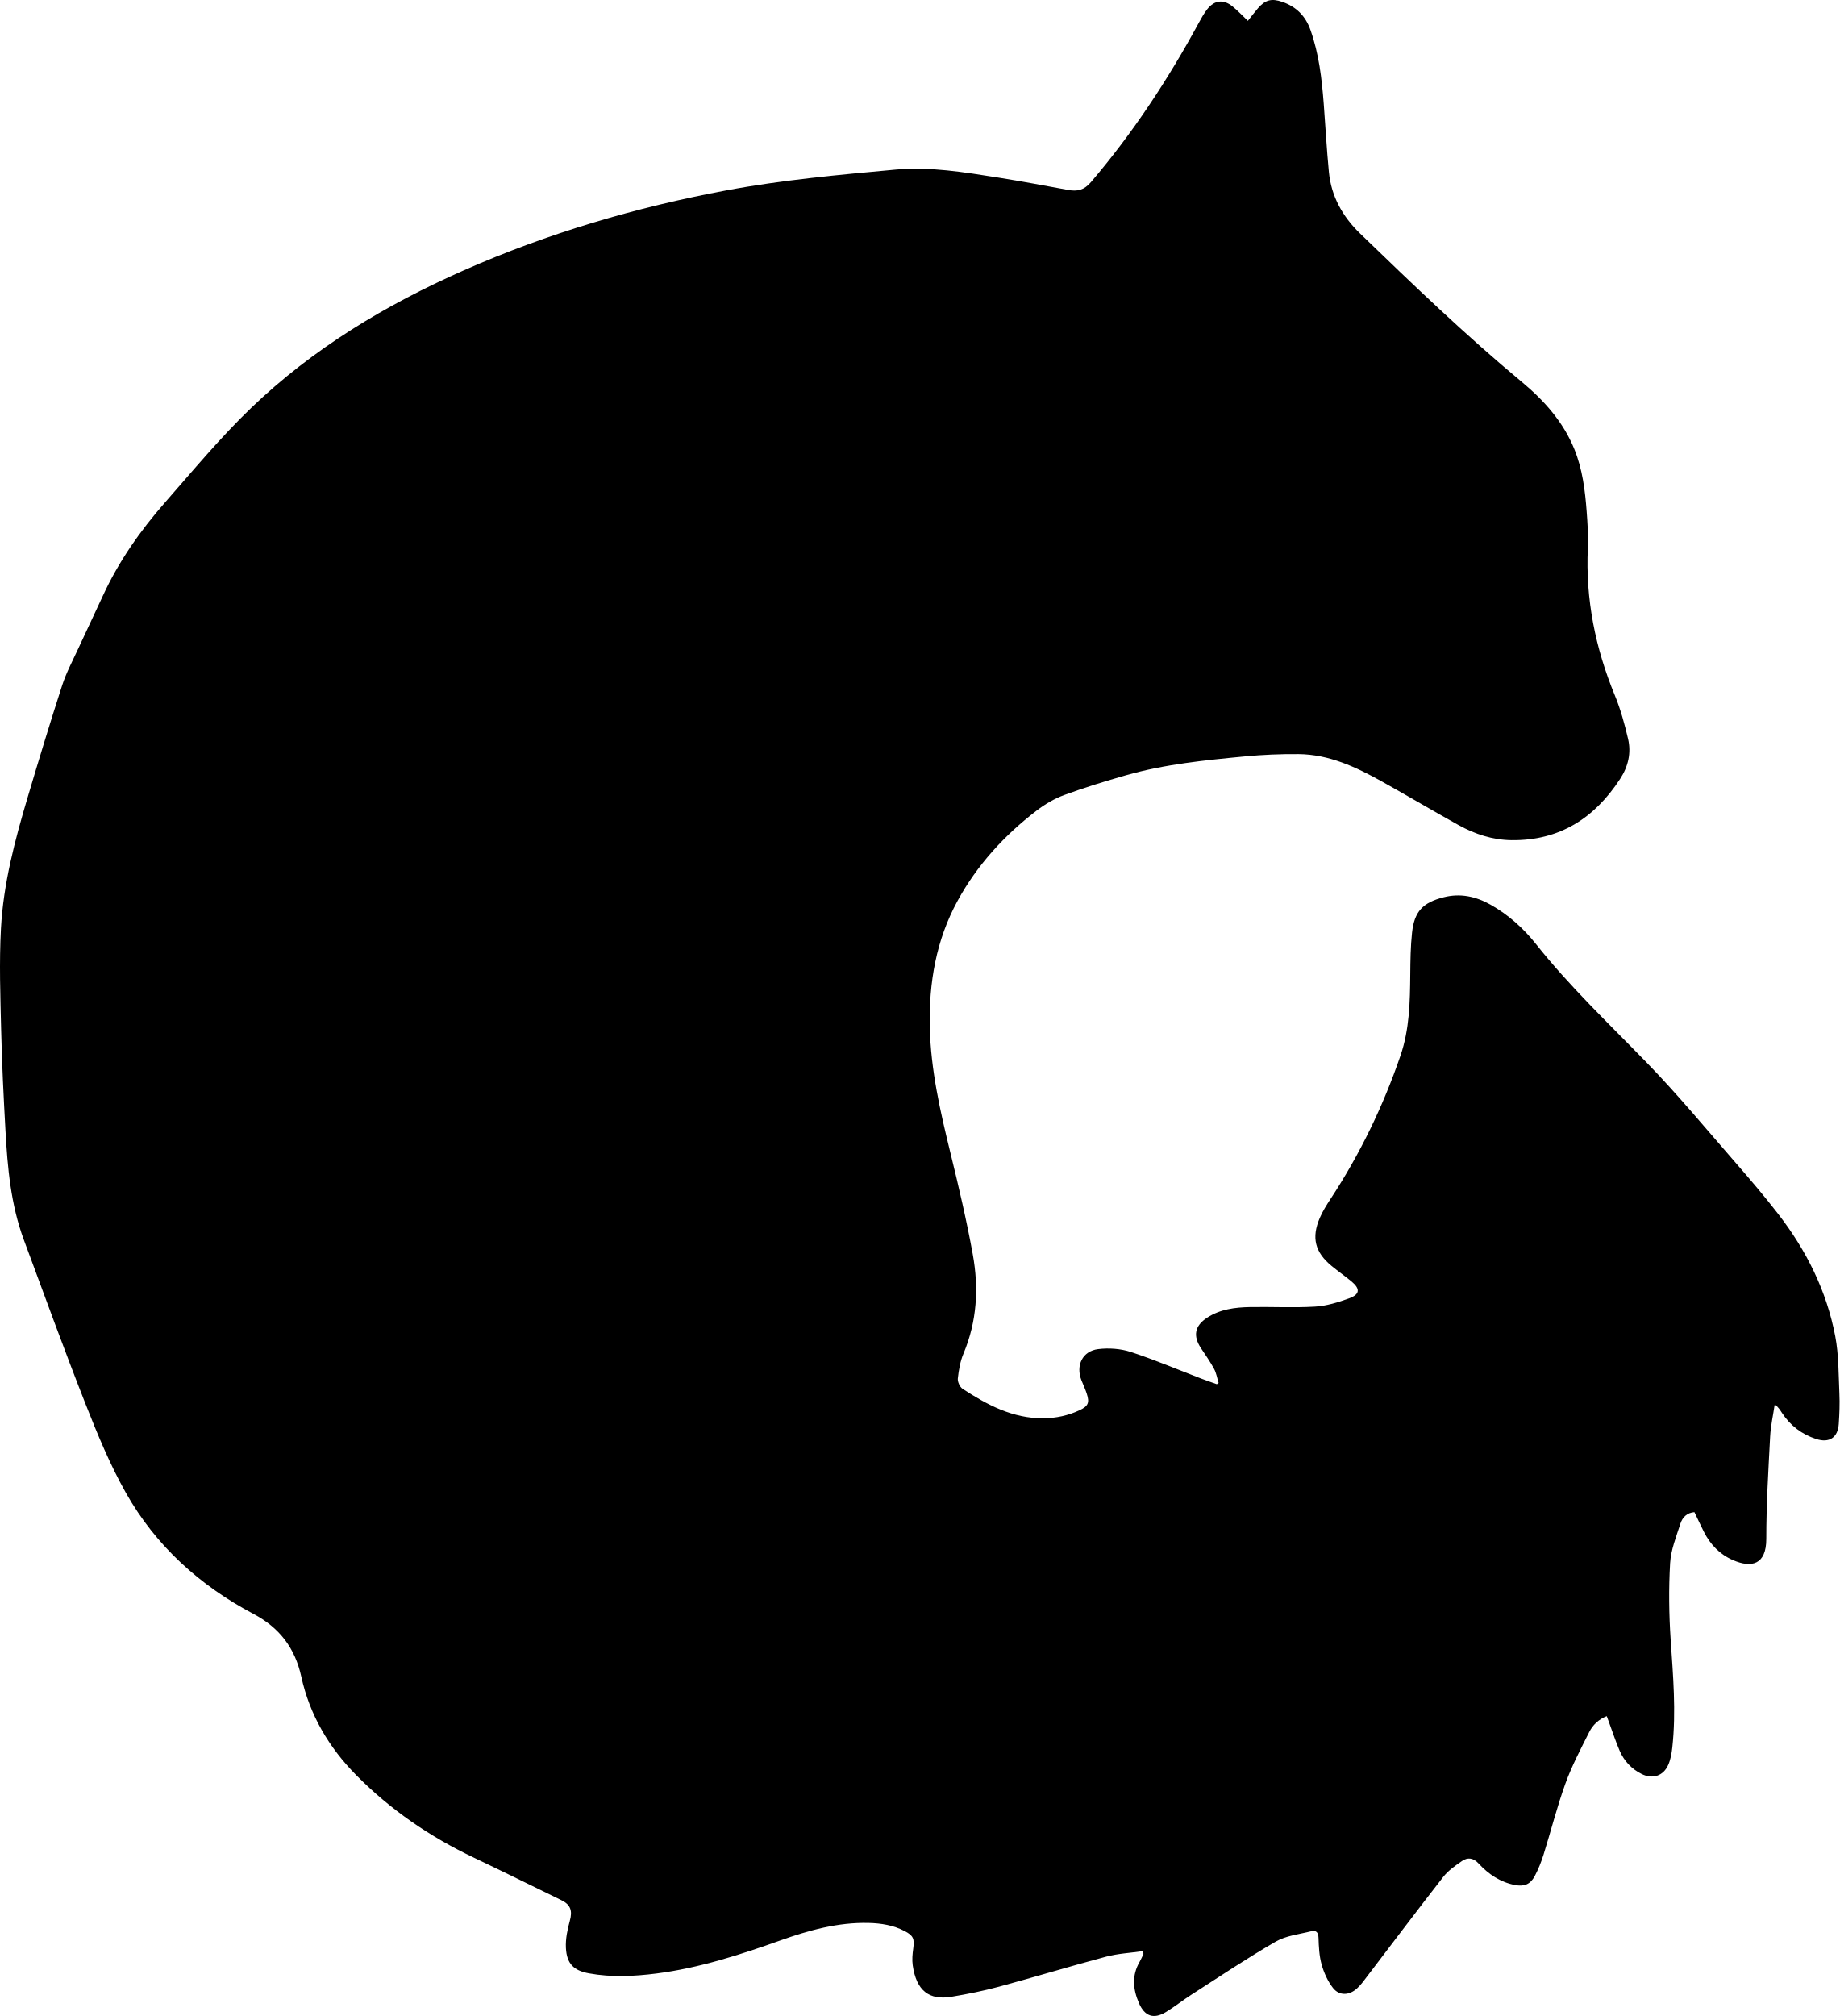
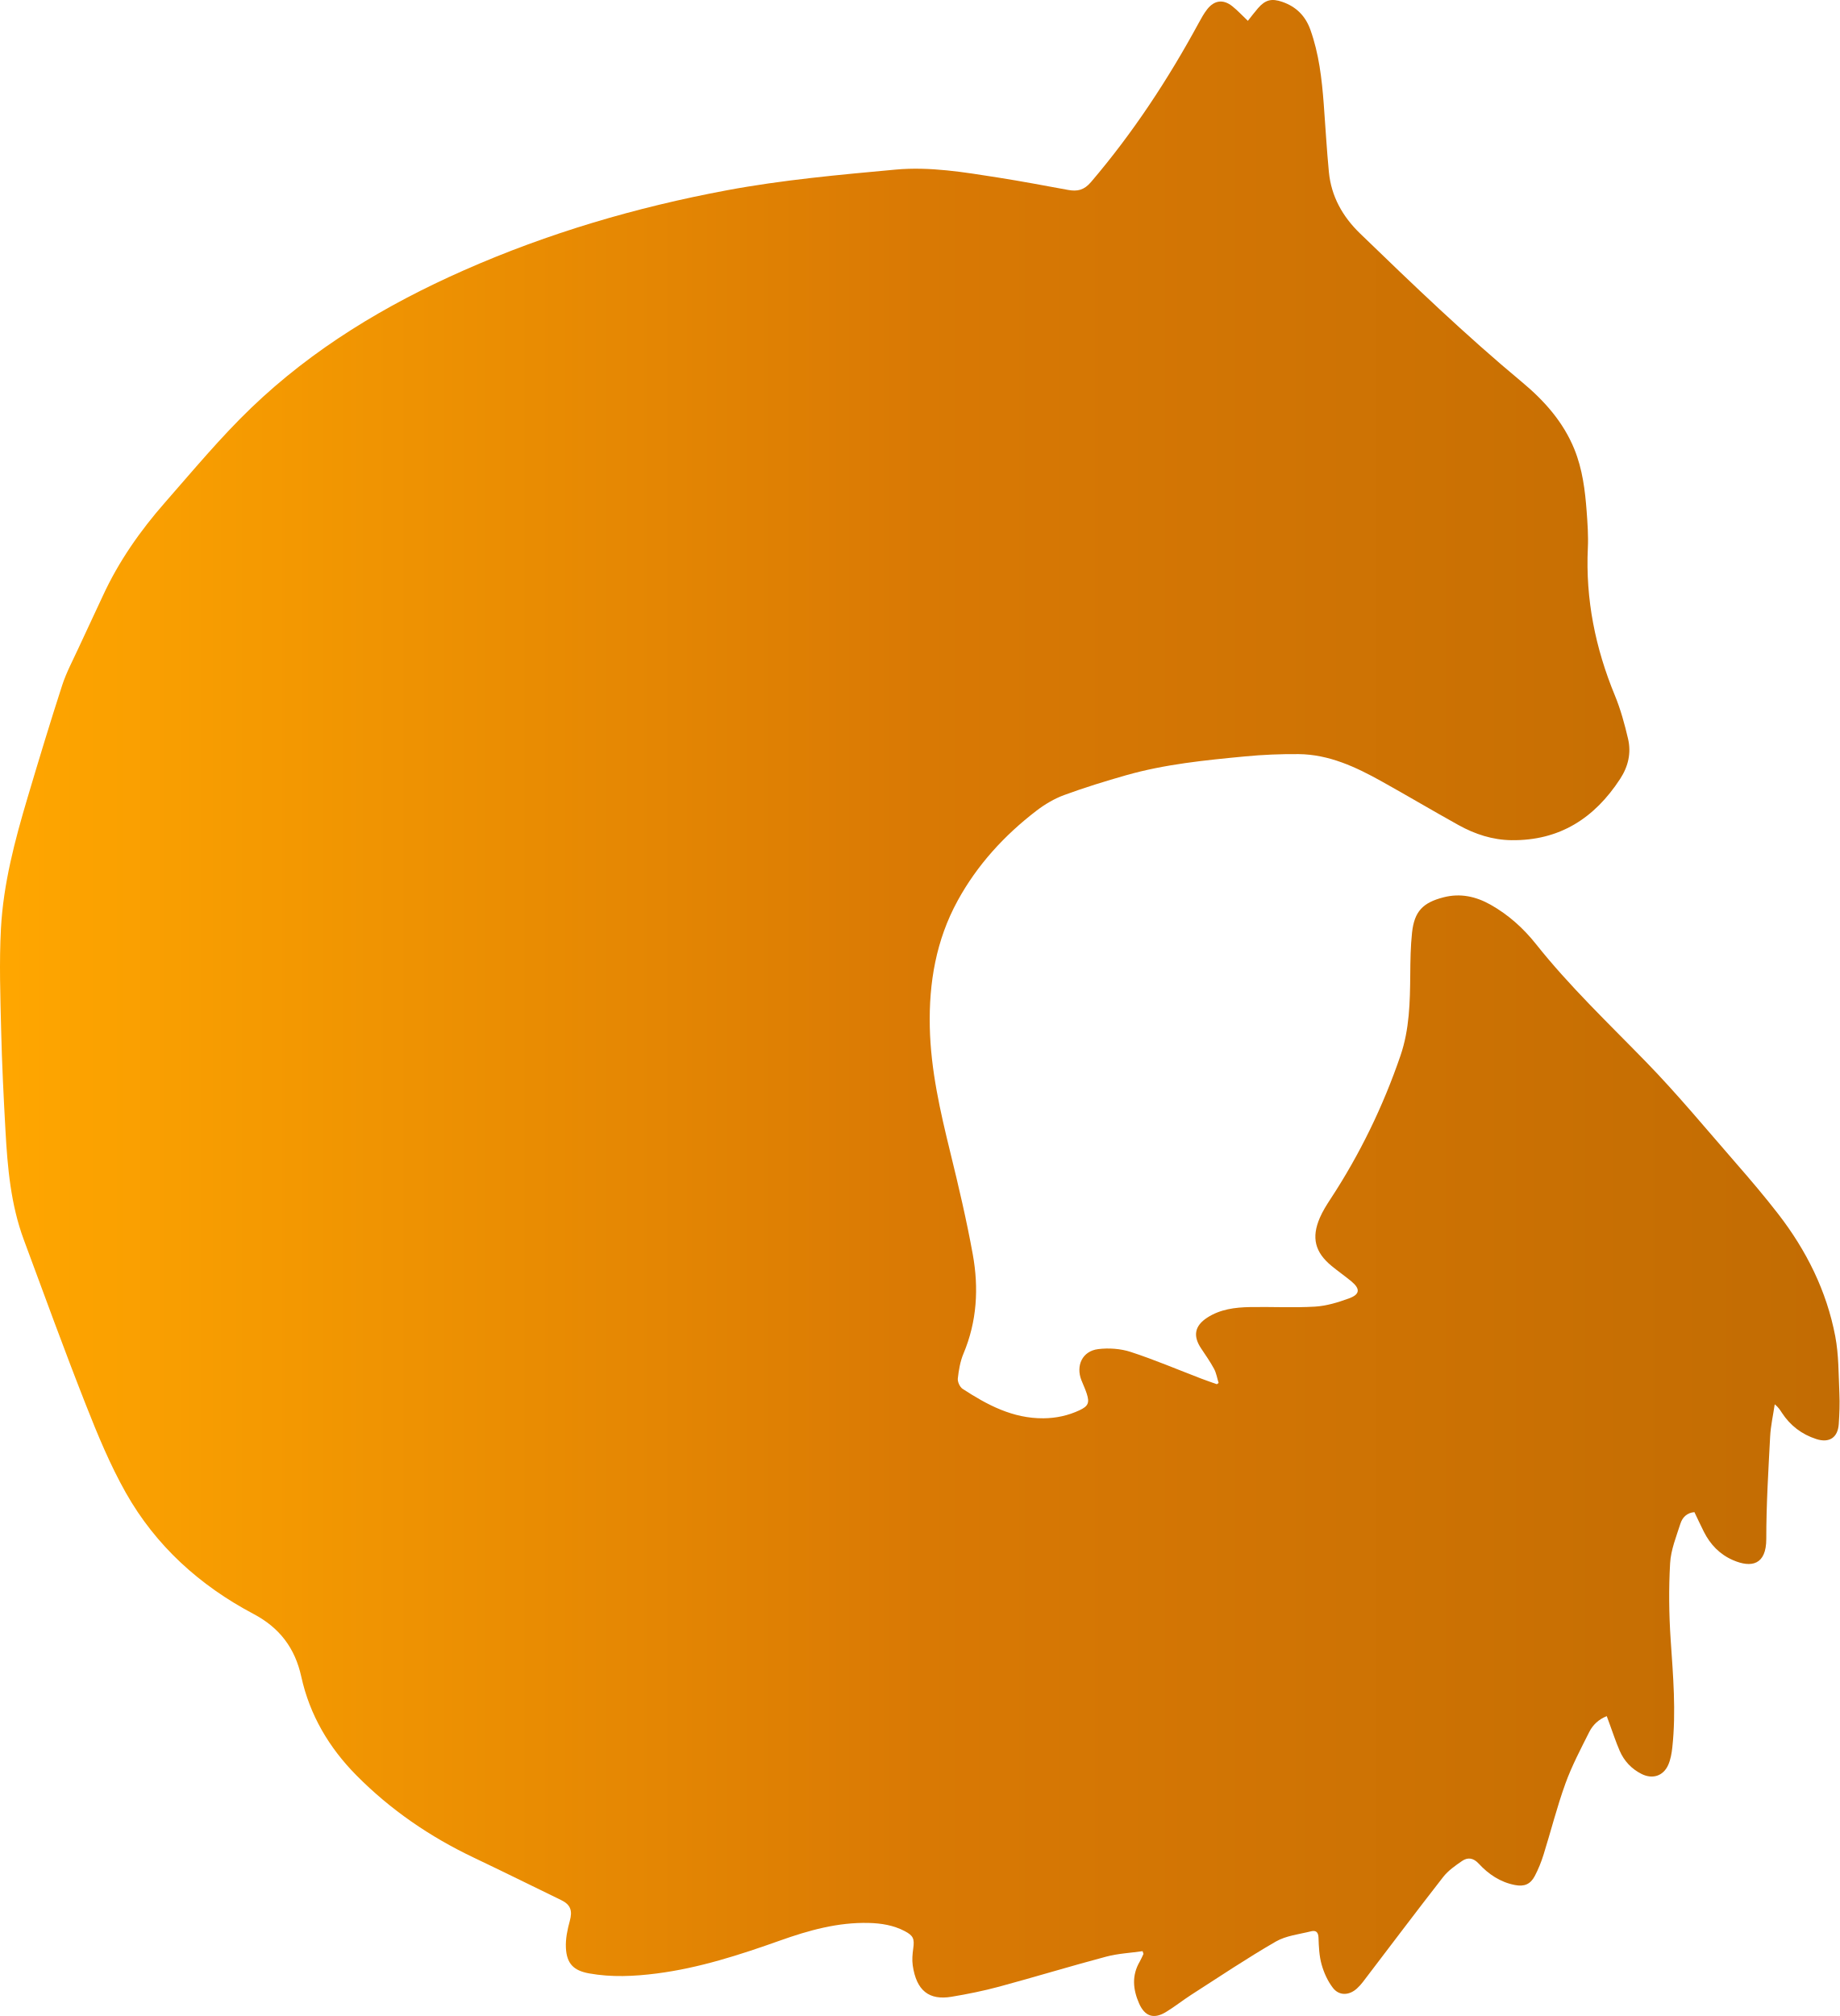
- <svg xmlns="http://www.w3.org/2000/svg" class="logo" viewBox="0 0 650.969 713.316">
+ <svg xmlns="http://www.w3.org/2000/svg" class="logo" viewBox="0 0 650.969 713.316" fill="url(#grad1)">
  <defs>
    <linearGradient id="grad1" x1="0%" y1="0%" x2="100%" y2="0%">
      <stop offset="0%" style="stop-color: #ffa600; stop-opacity: 1" />
      <stop offset="50%" style="stop-color: #d97904; stop-opacity: 1" />
      <stop offset="100%" style="stop-color: #c26c03; stop-opacity: 1" />
    </linearGradient>
  </defs>
  <g>
    <path d="M404.321,690.377c-4.307,0.621-8.723,0.832-12.898,1.943       c-12.664,3.367-25.203,7.195-37.854,10.613c-5.539,1.496-11.193,2.631-16.855,3.576c-7.912,1.322-12.43-2.113-13.729-11.111       c-0.281-1.941-0.09-4,0.18-5.963c0.471-3.414,0.064-4.541-3.014-6.154c-3.985-2.09-8.323-2.781-12.759-2.891       c-10.904-0.268-21.195,2.613-31.338,6.219c-14.252,5.066-28.629,9.738-43.699,11.666c-7.938,1.016-15.957,1.406-23.908-0.037       c-5.469-0.994-7.896-3.428-8.191-9.002c-0.168-3.174,0.529-6.49,1.383-9.592c0.965-3.502,0.34-5.686-3.008-7.316       c-10.348-5.041-20.67-10.141-31.064-15.09c-15.453-7.357-29.375-16.875-41.43-29.059c-9.729-9.832-16.541-21.361-19.521-34.922       c-2.224-10.115-7.653-17.311-16.922-22.211c-18.995-10.043-34.573-24.098-45.167-42.871C38.936,518.27,34.541,507.614,30.36,497       c-7.614-19.332-14.714-38.867-21.938-58.35C3.803,426.196,2.664,413.114,1.934,400c-0.657-11.818-1.246-23.648-1.527-35.48       c-0.285-11.986-0.713-24.014-0.072-35.971c0.85-15.873,4.928-31.236,9.449-46.428c3.945-13.25,7.947-26.486,12.213-39.637       c1.471-4.531,3.77-8.801,5.769-13.154c2.834-6.172,5.774-12.295,8.61-18.465c5.596-12.176,13.211-23.037,21.992-33.049       c9.965-11.361,19.658-23.059,30.532-33.502c21.846-20.984,47.472-36.389,75.146-48.623c29.932-13.234,61.133-22.377,93.154-28.361       c19.678-3.676,39.748-5.482,59.715-7.321c12.124-1.116,24.265,0.925,36.282,2.815c8.289,1.307,16.537,2.871,24.793,4.381       c3.266,0.6,5.635,0.076,8.082-2.793C400.882,47.05,413.327,28.13,424.19,8.116c0.912-1.681,1.852-3.383,3.031-4.876       c2.506-3.171,5.645-3.57,8.801-1.074c1.93,1.527,3.611,3.366,5.555,5.208c1.125-1.407,2.303-2.991,3.594-4.478       c2.592-2.986,4.826-3.527,8.563-2.245c4.941,1.695,8.221,4.974,9.986,9.927c3.012,8.457,4.025,17.253,4.701,26.118       c0.611,8.051,1.051,16.119,1.826,24.154c0.834,8.643,4.842,15.771,11.045,21.773c18.621,18.01,37.301,35.949,57.236,52.527       c7.893,6.563,14.641,14.096,18.578,23.771c2.869,7.053,3.801,14.518,4.359,22.025c0.318,4.305,0.623,8.646,0.422,12.945       c-0.85,18.154,2.654,35.436,9.564,52.178c2.029,4.918,3.445,10.135,4.662,15.328c1.174,5.014,0.08,9.777-2.795,14.188       c-9.074,13.924-21.459,21.908-38.455,21.697c-6.705-0.082-12.936-2.125-18.734-5.342c-9.088-5.043-18.027-10.354-27.105-15.412       c-9.209-5.133-18.719-9.607-29.539-9.703c-6.305-0.055-12.639,0.213-18.916,0.813c-14.166,1.352-28.354,2.754-42.105,6.672       c-7.373,2.102-14.721,4.363-21.91,7.008c-3.469,1.275-6.814,3.26-9.762,5.518c-11.424,8.75-21.018,19.234-27.941,31.902       c-7.592,13.891-10.174,28.959-9.828,44.682c0.332,15.16,3.684,29.768,7.271,44.389c2.93,11.941,5.748,23.936,7.941,36.027       c2.156,11.893,1.5,23.715-3.291,35.107c-1.152,2.738-1.674,5.816-2.004,8.793c-0.131,1.176,0.707,3.027,1.691,3.672       c8.703,5.684,17.764,10.512,28.607,10.422c4.477-0.037,8.727-0.953,12.768-2.844c3.082-1.445,3.615-2.652,2.539-5.93       c-0.521-1.592-1.244-3.117-1.861-4.676c-2.066-5.223,0.357-10.348,5.922-11.027c3.768-0.461,7.939-0.17,11.533,1.004       c8.414,2.746,16.586,6.234,24.865,9.402c1.848,0.709,3.725,1.342,5.588,2.008c0.211-0.145,0.422-0.289,0.635-0.434       c-0.52-1.676-0.797-3.48-1.611-4.998c-1.355-2.525-3.025-4.887-4.615-7.283c-2.904-4.373-2.258-7.928,2.16-10.811       c4.598-3,9.857-3.666,15.164-3.762c7.672-0.137,15.369,0.293,23.018-0.16c4.061-0.242,8.162-1.504,12.025-2.912       c3.902-1.424,4.033-3.381,0.85-6.016c-2.279-1.887-4.715-3.58-7-5.457c-5.896-4.846-7.211-10.012-4.172-17.049       c1.008-2.33,2.385-4.527,3.783-6.658c10.406-15.863,18.613-32.793,24.76-50.732c3.191-9.314,3.367-18.982,3.455-28.68       c0.045-4.951,0.098-9.928,0.633-14.842c0.822-7.523,3.834-10.611,11.184-12.49c5.936-1.514,11.426-0.293,16.623,2.635       c6.289,3.545,11.607,8.332,16.047,13.922c11.881,14.953,25.686,28.059,38.959,41.703c11.197,11.508,21.453,23.938,32.02,36.053       c5.045,5.783,10.016,11.65,14.715,17.715c9.982,12.887,17.146,27.234,20.209,43.289c1.262,6.615,1.156,13.506,1.467,20.279       c0.164,3.588,0.014,7.205-0.227,10.793c-0.324,4.801-3.359,6.791-7.957,5.303c-5.123-1.658-9.197-4.752-12.152-9.279       c-0.646-0.994-1.275-2-2.545-3.016c-0.561,3.807-1.428,7.6-1.627,11.424c-0.629,12.055-1.373,24.123-1.363,36.186       c0.01,9.246-5.291,10.361-11.816,7.516c-4.658-2.031-7.996-5.506-10.266-10.014c-1.146-2.279-2.217-4.596-3.348-6.951       c-2.682,0.203-4.262,1.902-4.945,4.035c-1.479,4.611-3.389,9.299-3.658,14.039c-0.512,8.988-0.41,18.063,0.195,27.051       c0.857,12.699,1.961,25.367,0.588,38.082c-0.229,2.117-0.604,4.324-1.461,6.246c-1.756,3.934-5.572,5.117-9.414,3.186       c-3.564-1.791-6.186-4.582-7.756-8.209c-1.395-3.221-2.48-6.574-3.701-9.871c-0.271-0.734-0.539-1.475-0.871-2.383       c-2.891,1.143-4.943,3.115-6.191,5.604c-3.006,5.99-6.164,11.965-8.436,18.242c-2.986,8.254-5.125,16.809-7.75,25.195       c-0.809,2.58-1.832,5.129-3.09,7.518c-1.555,2.949-3.727,3.836-7.035,3.195c-5.148-0.994-9.326-3.801-12.795-7.561       c-1.893-2.051-3.873-2.338-5.912-0.938c-2.402,1.65-4.92,3.406-6.684,5.666c-9.59,12.295-18.959,24.764-28.42,37.16       c-0.627,0.822-1.336,1.602-2.102,2.297c-2.713,2.465-6.25,2.652-8.473-0.213c-1.842-2.375-3.184-5.334-4.004-8.246       c-0.855-3.035-1.01-6.316-1.107-9.502c-0.063-2.027-0.959-2.707-2.615-2.291c-4.232,1.061-8.867,1.539-12.529,3.654       c-10.166,5.869-19.934,12.426-29.822,18.77c-3.094,1.984-5.975,4.311-9.121,6.199c-4.297,2.576-7.428,1.422-9.422-3.133       c-2.166-4.949-2.615-9.85,0.225-14.725c0.516-0.883,0.9-1.842,1.346-2.764C404.532,691.022,404.427,690.7,404.321,690.377z" />
  </g>
</svg>
